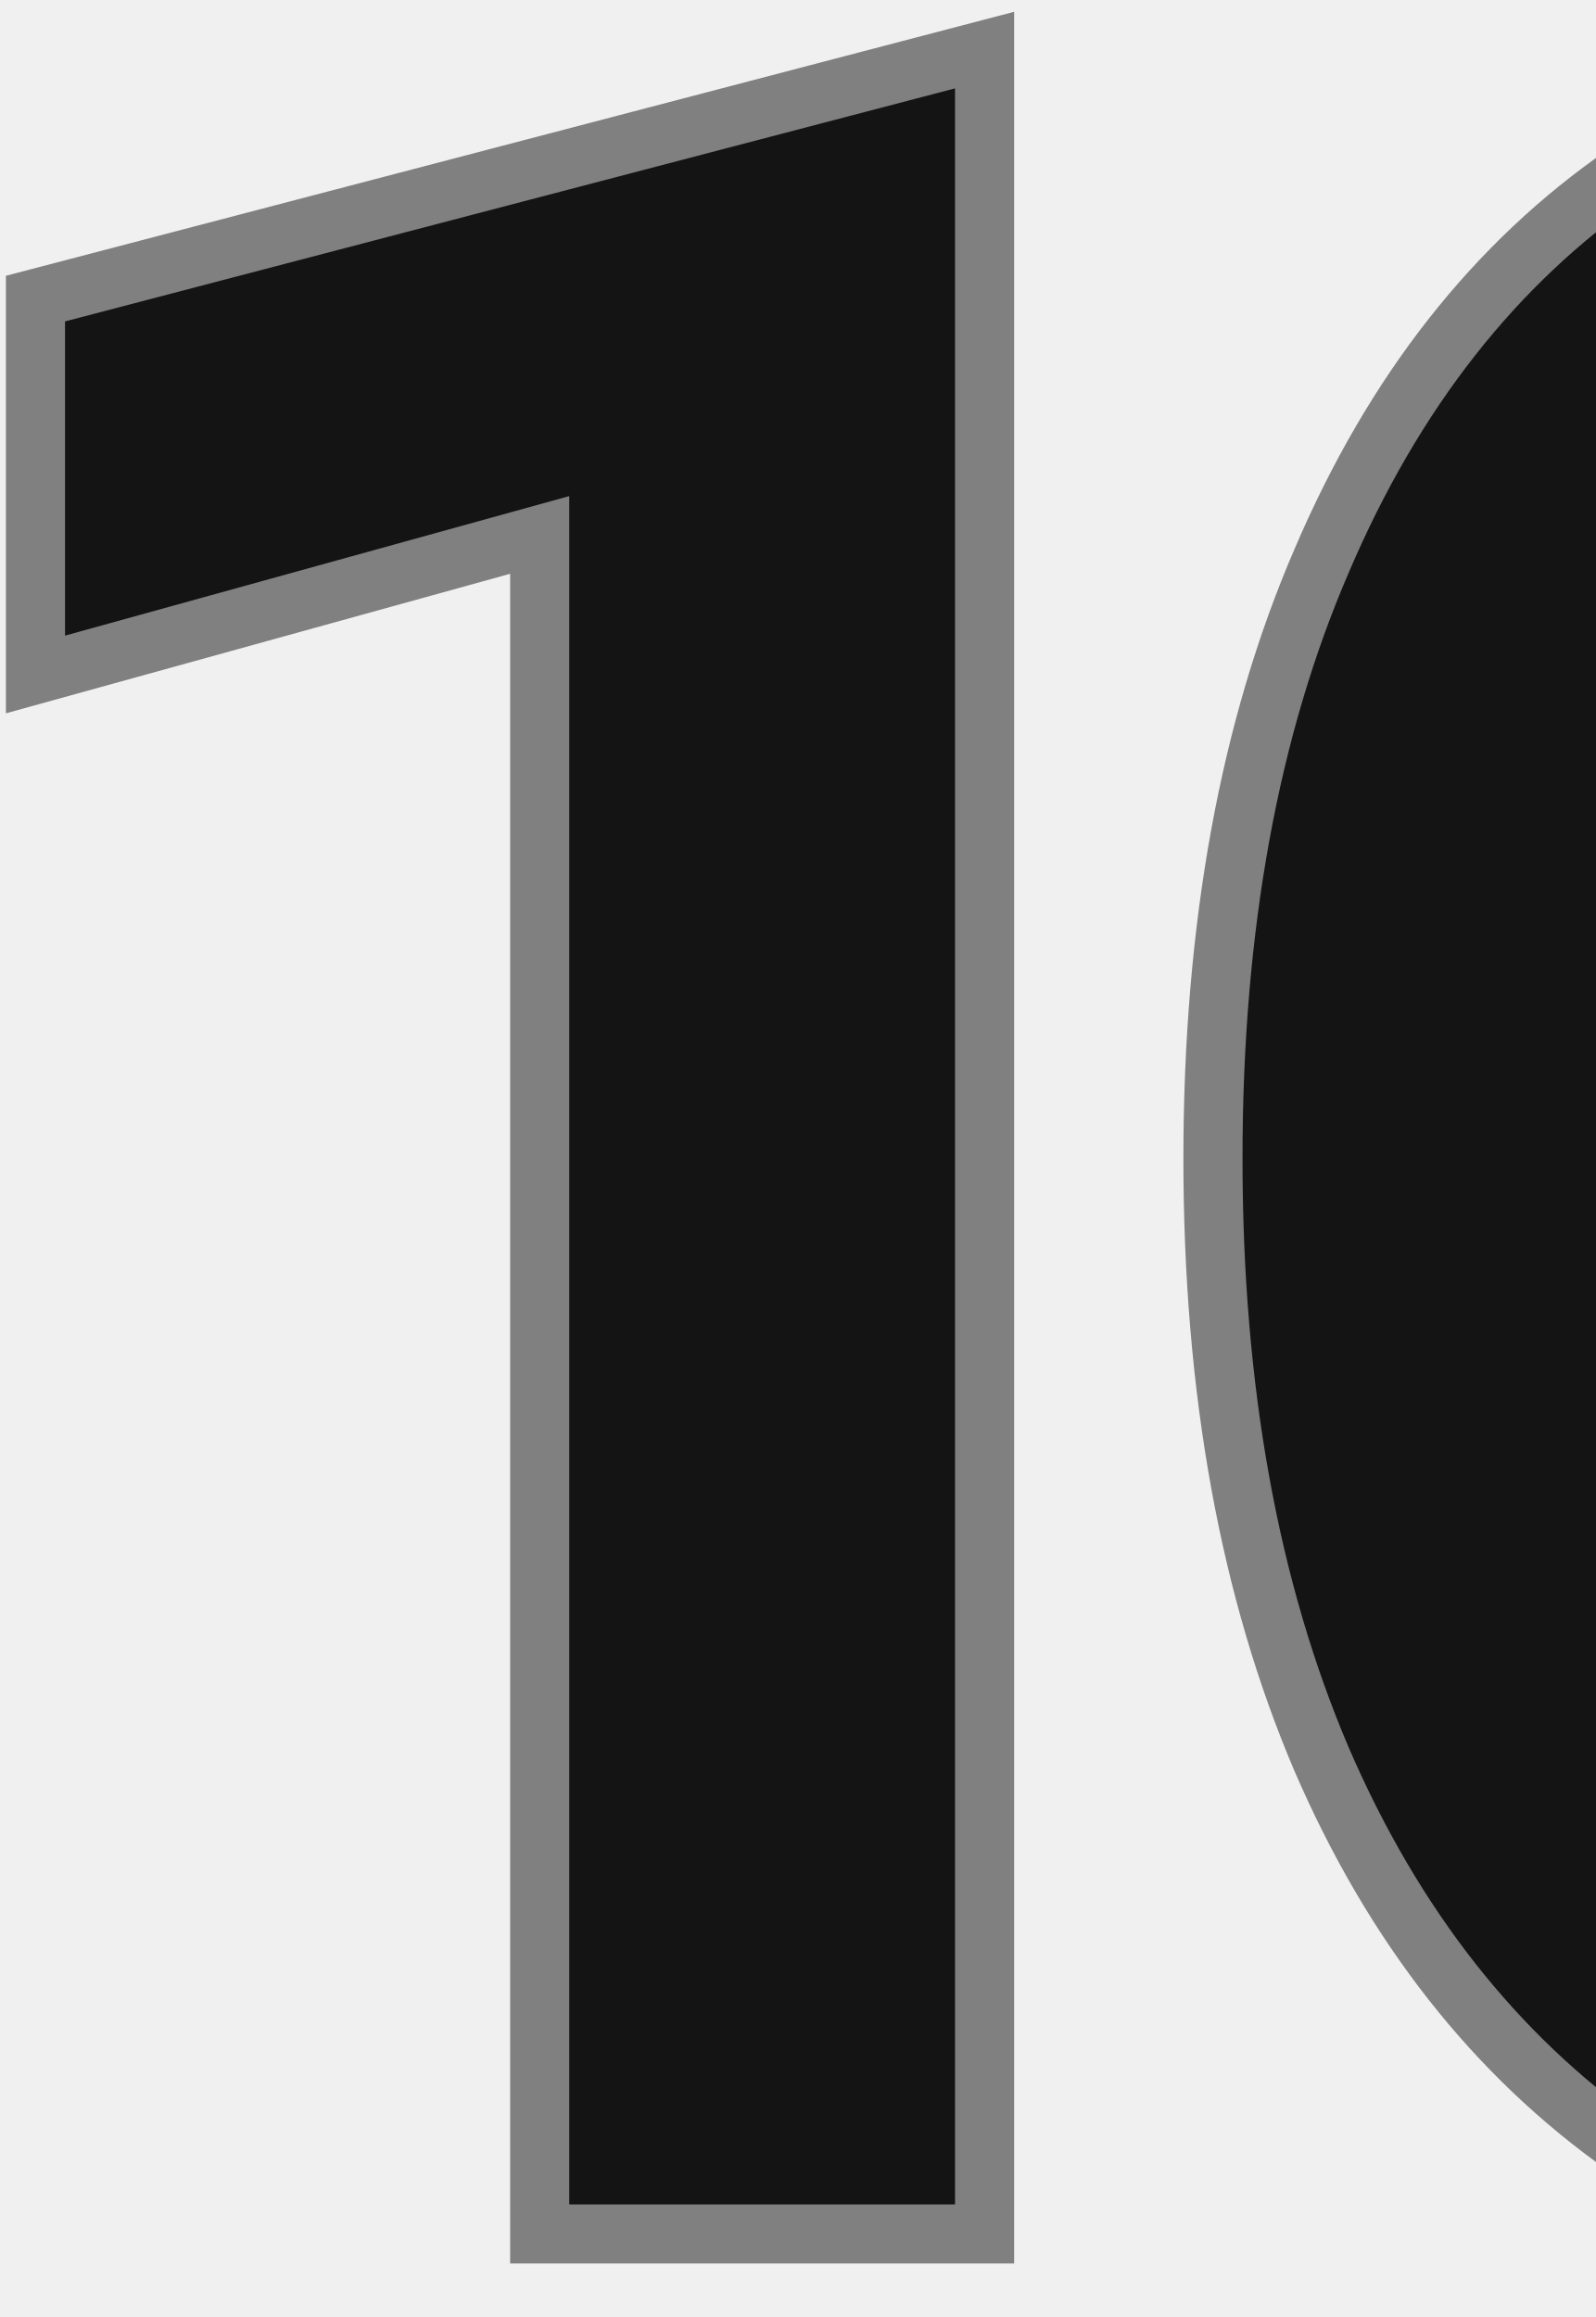
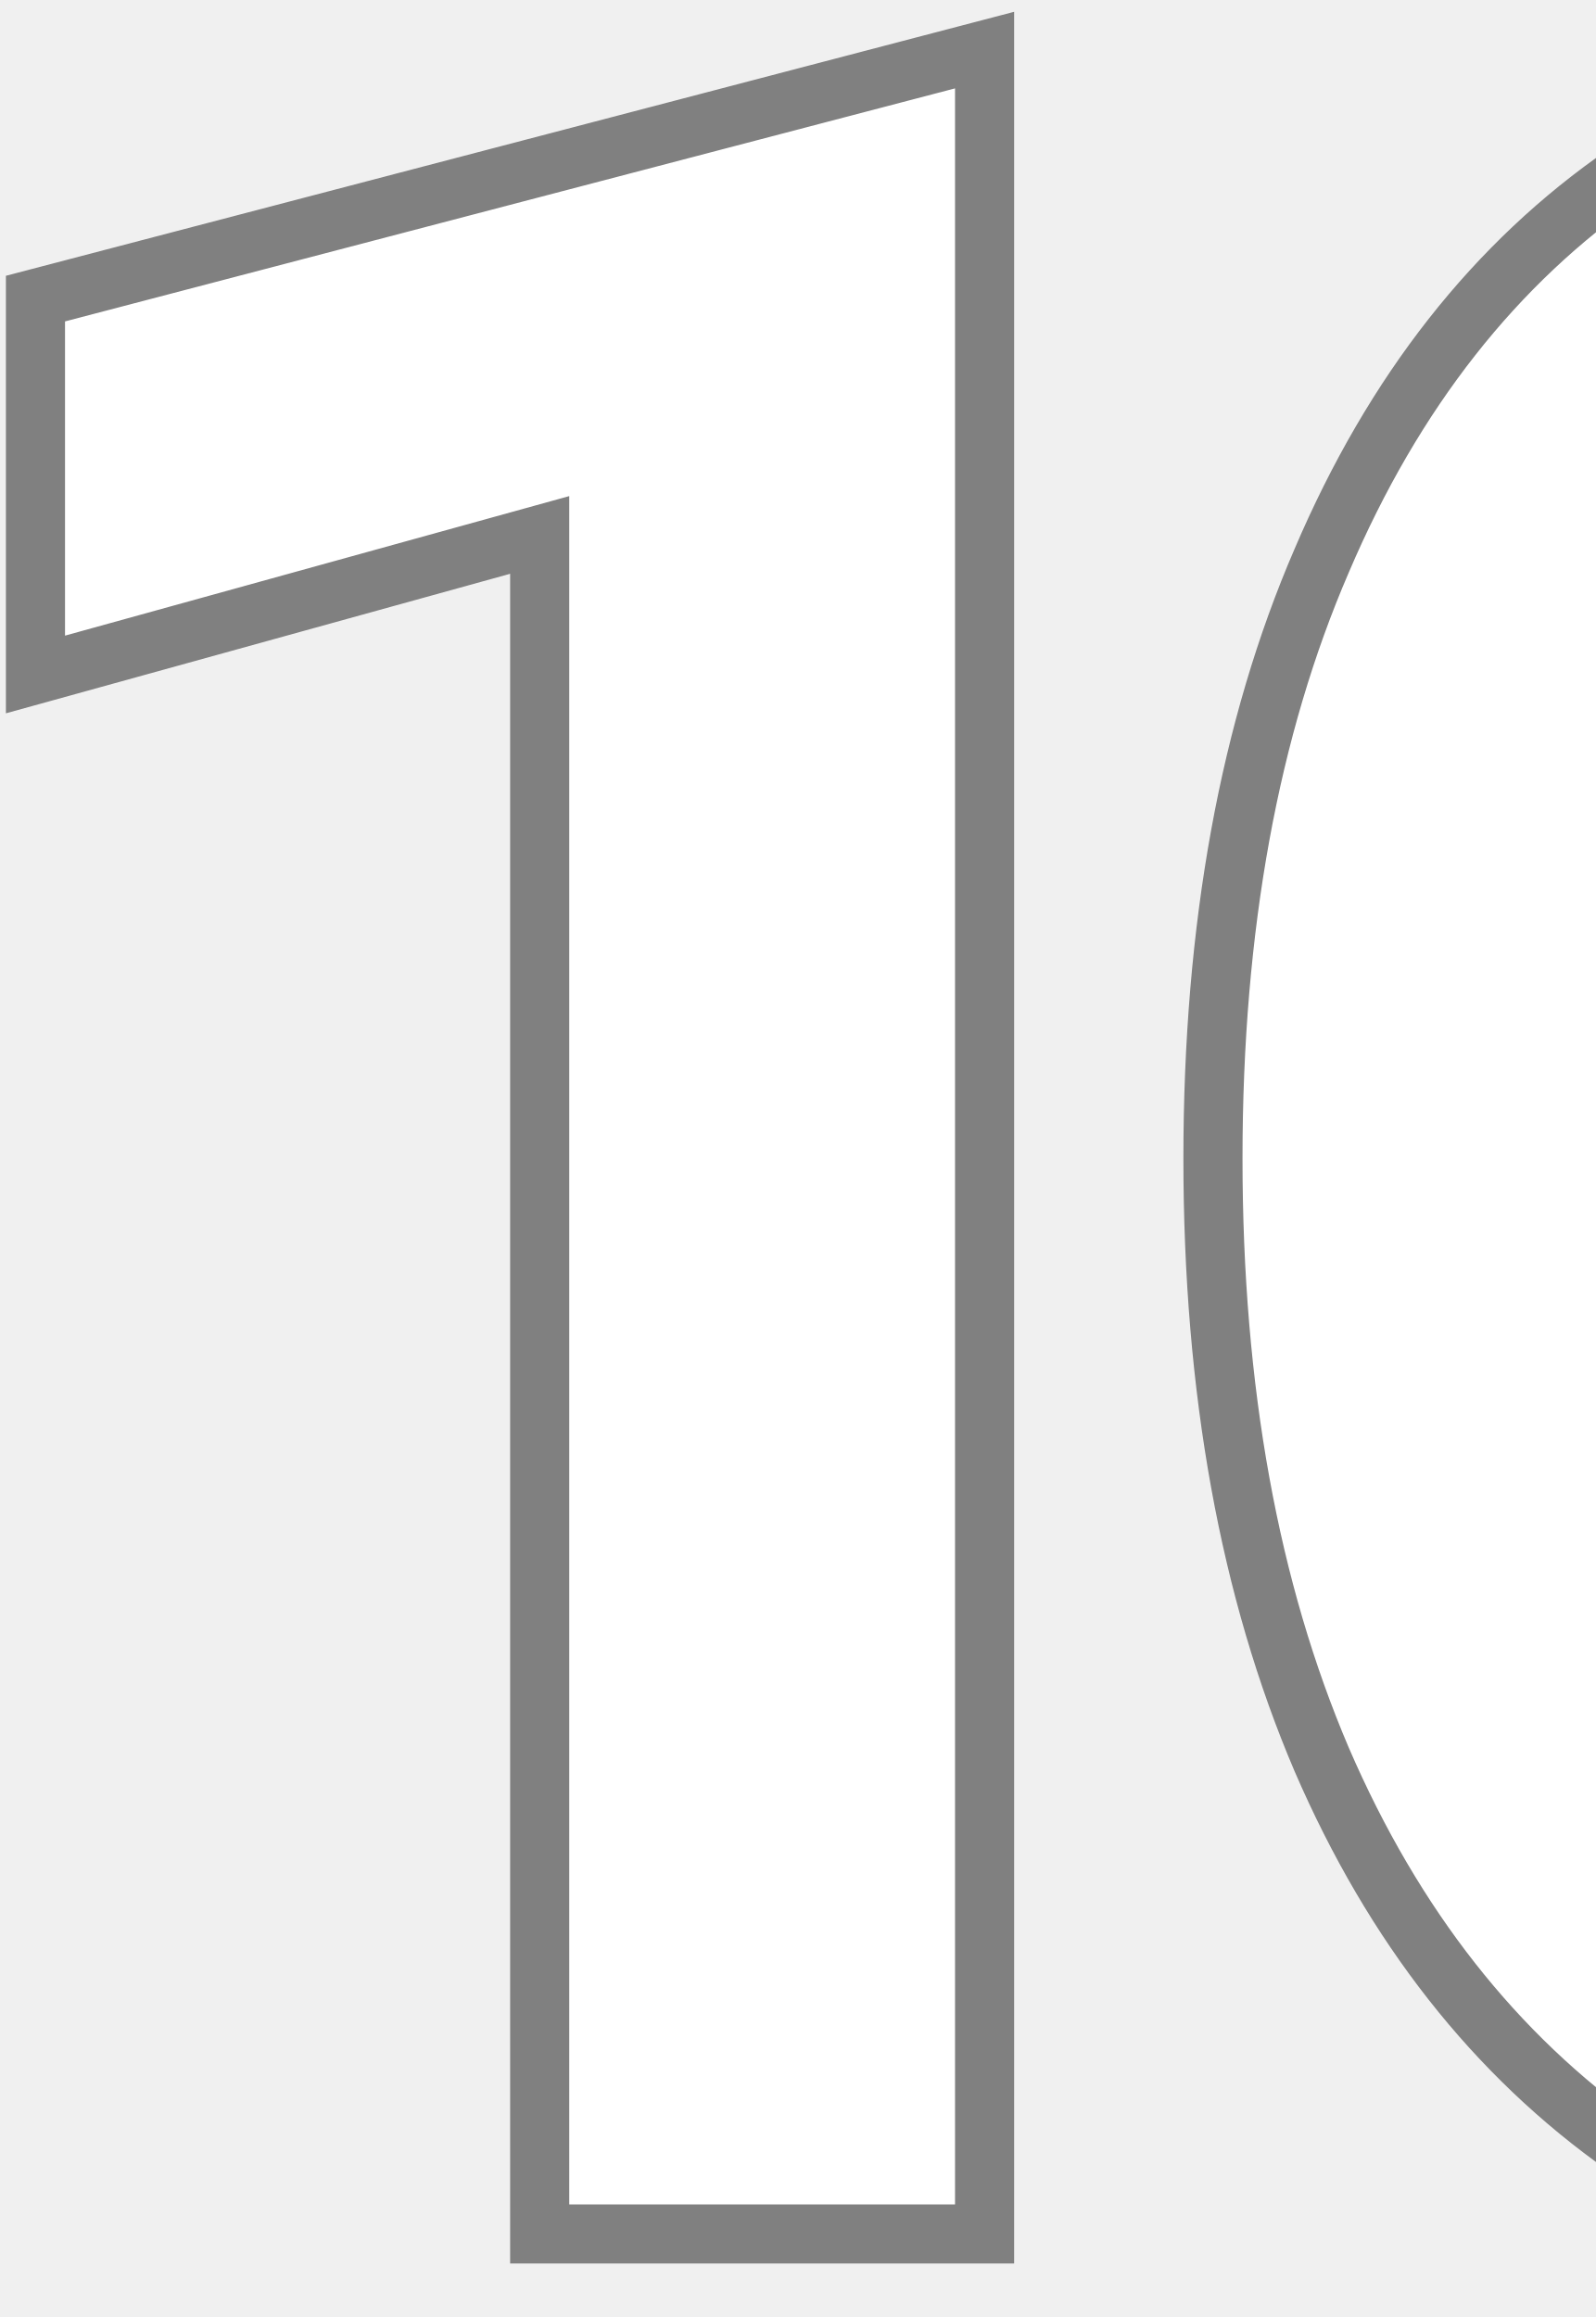
<svg xmlns="http://www.w3.org/2000/svg" width="135" height="196" viewBox="0 0 135 196" fill="currentColor">
-   <path d="M3 25.259L83.285 4.238V188.976H45.652V48.374V45.252L42.643 46.085L3 57.055V25.259ZM111.797 47.438L111.801 47.428C117.91 33.115 126.497 22.231 137.519 14.653L137.525 14.649C148.717 6.901 161.738 3 176.679 3C191.806 3 204.818 6.904 215.819 14.639L215.829 14.646L215.84 14.653C226.861 22.231 235.448 33.115 241.557 47.428L241.562 47.438C247.664 61.56 250.755 78.393 250.755 98C250.755 117.604 247.665 134.529 241.559 148.835C235.454 162.965 226.866 173.859 215.829 181.622C204.828 189.182 191.813 193 176.679 193C161.735 193 148.712 189.187 137.522 181.617C126.489 173.855 117.903 162.961 111.799 148.834C105.693 134.528 102.603 117.603 102.603 98C102.603 78.393 105.695 61.56 111.797 47.438ZM203.155 143.436L203.158 143.428L203.163 143.42C209.344 132.369 212.317 117.153 212.317 98C212.317 78.855 209.347 63.721 203.158 52.84C196.921 41.692 188.068 35.805 176.679 35.805C165.291 35.805 156.437 41.692 150.2 52.84C144.011 63.721 141.041 78.855 141.041 98C141.041 117.153 144.014 132.369 150.196 143.42L150.2 143.428L150.204 143.436C156.452 154.417 165.309 160.195 176.679 160.195C188.05 160.195 196.906 154.417 203.155 143.436Z" fill="#141414" stroke="#808080" stroke-width="5" />
+   <path d="M3 25.259L83.285 4.238V188.976H45.652V48.374V45.252L42.643 46.085L3 57.055V25.259ZM111.797 47.438L111.801 47.428C117.91 33.115 126.497 22.231 137.519 14.653L137.525 14.649C148.717 6.901 161.738 3 176.679 3C191.806 3 204.818 6.904 215.819 14.639L215.829 14.646L215.84 14.653C226.861 22.231 235.448 33.115 241.557 47.428L241.562 47.438C247.664 61.56 250.755 78.393 250.755 98C250.755 117.604 247.665 134.529 241.559 148.835C235.454 162.965 226.866 173.859 215.829 181.622C204.828 189.182 191.813 193 176.679 193C161.735 193 148.712 189.187 137.522 181.617C126.489 173.855 117.903 162.961 111.799 148.834C105.693 134.528 102.603 117.603 102.603 98C102.603 78.393 105.695 61.56 111.797 47.438ZM203.155 143.436L203.158 143.428L203.163 143.42C209.344 132.369 212.317 117.153 212.317 98C212.317 78.855 209.347 63.721 203.158 52.84C196.921 41.692 188.068 35.805 176.679 35.805C165.291 35.805 156.437 41.692 150.2 52.84C144.011 63.721 141.041 78.855 141.041 98C141.041 117.153 144.014 132.369 150.196 143.42L150.2 143.428L150.204 143.436C156.452 154.417 165.309 160.195 176.679 160.195C188.05 160.195 196.906 154.417 203.155 143.436Z" fill="#fff" stroke="#808080" stroke-width="5" />
</svg>
